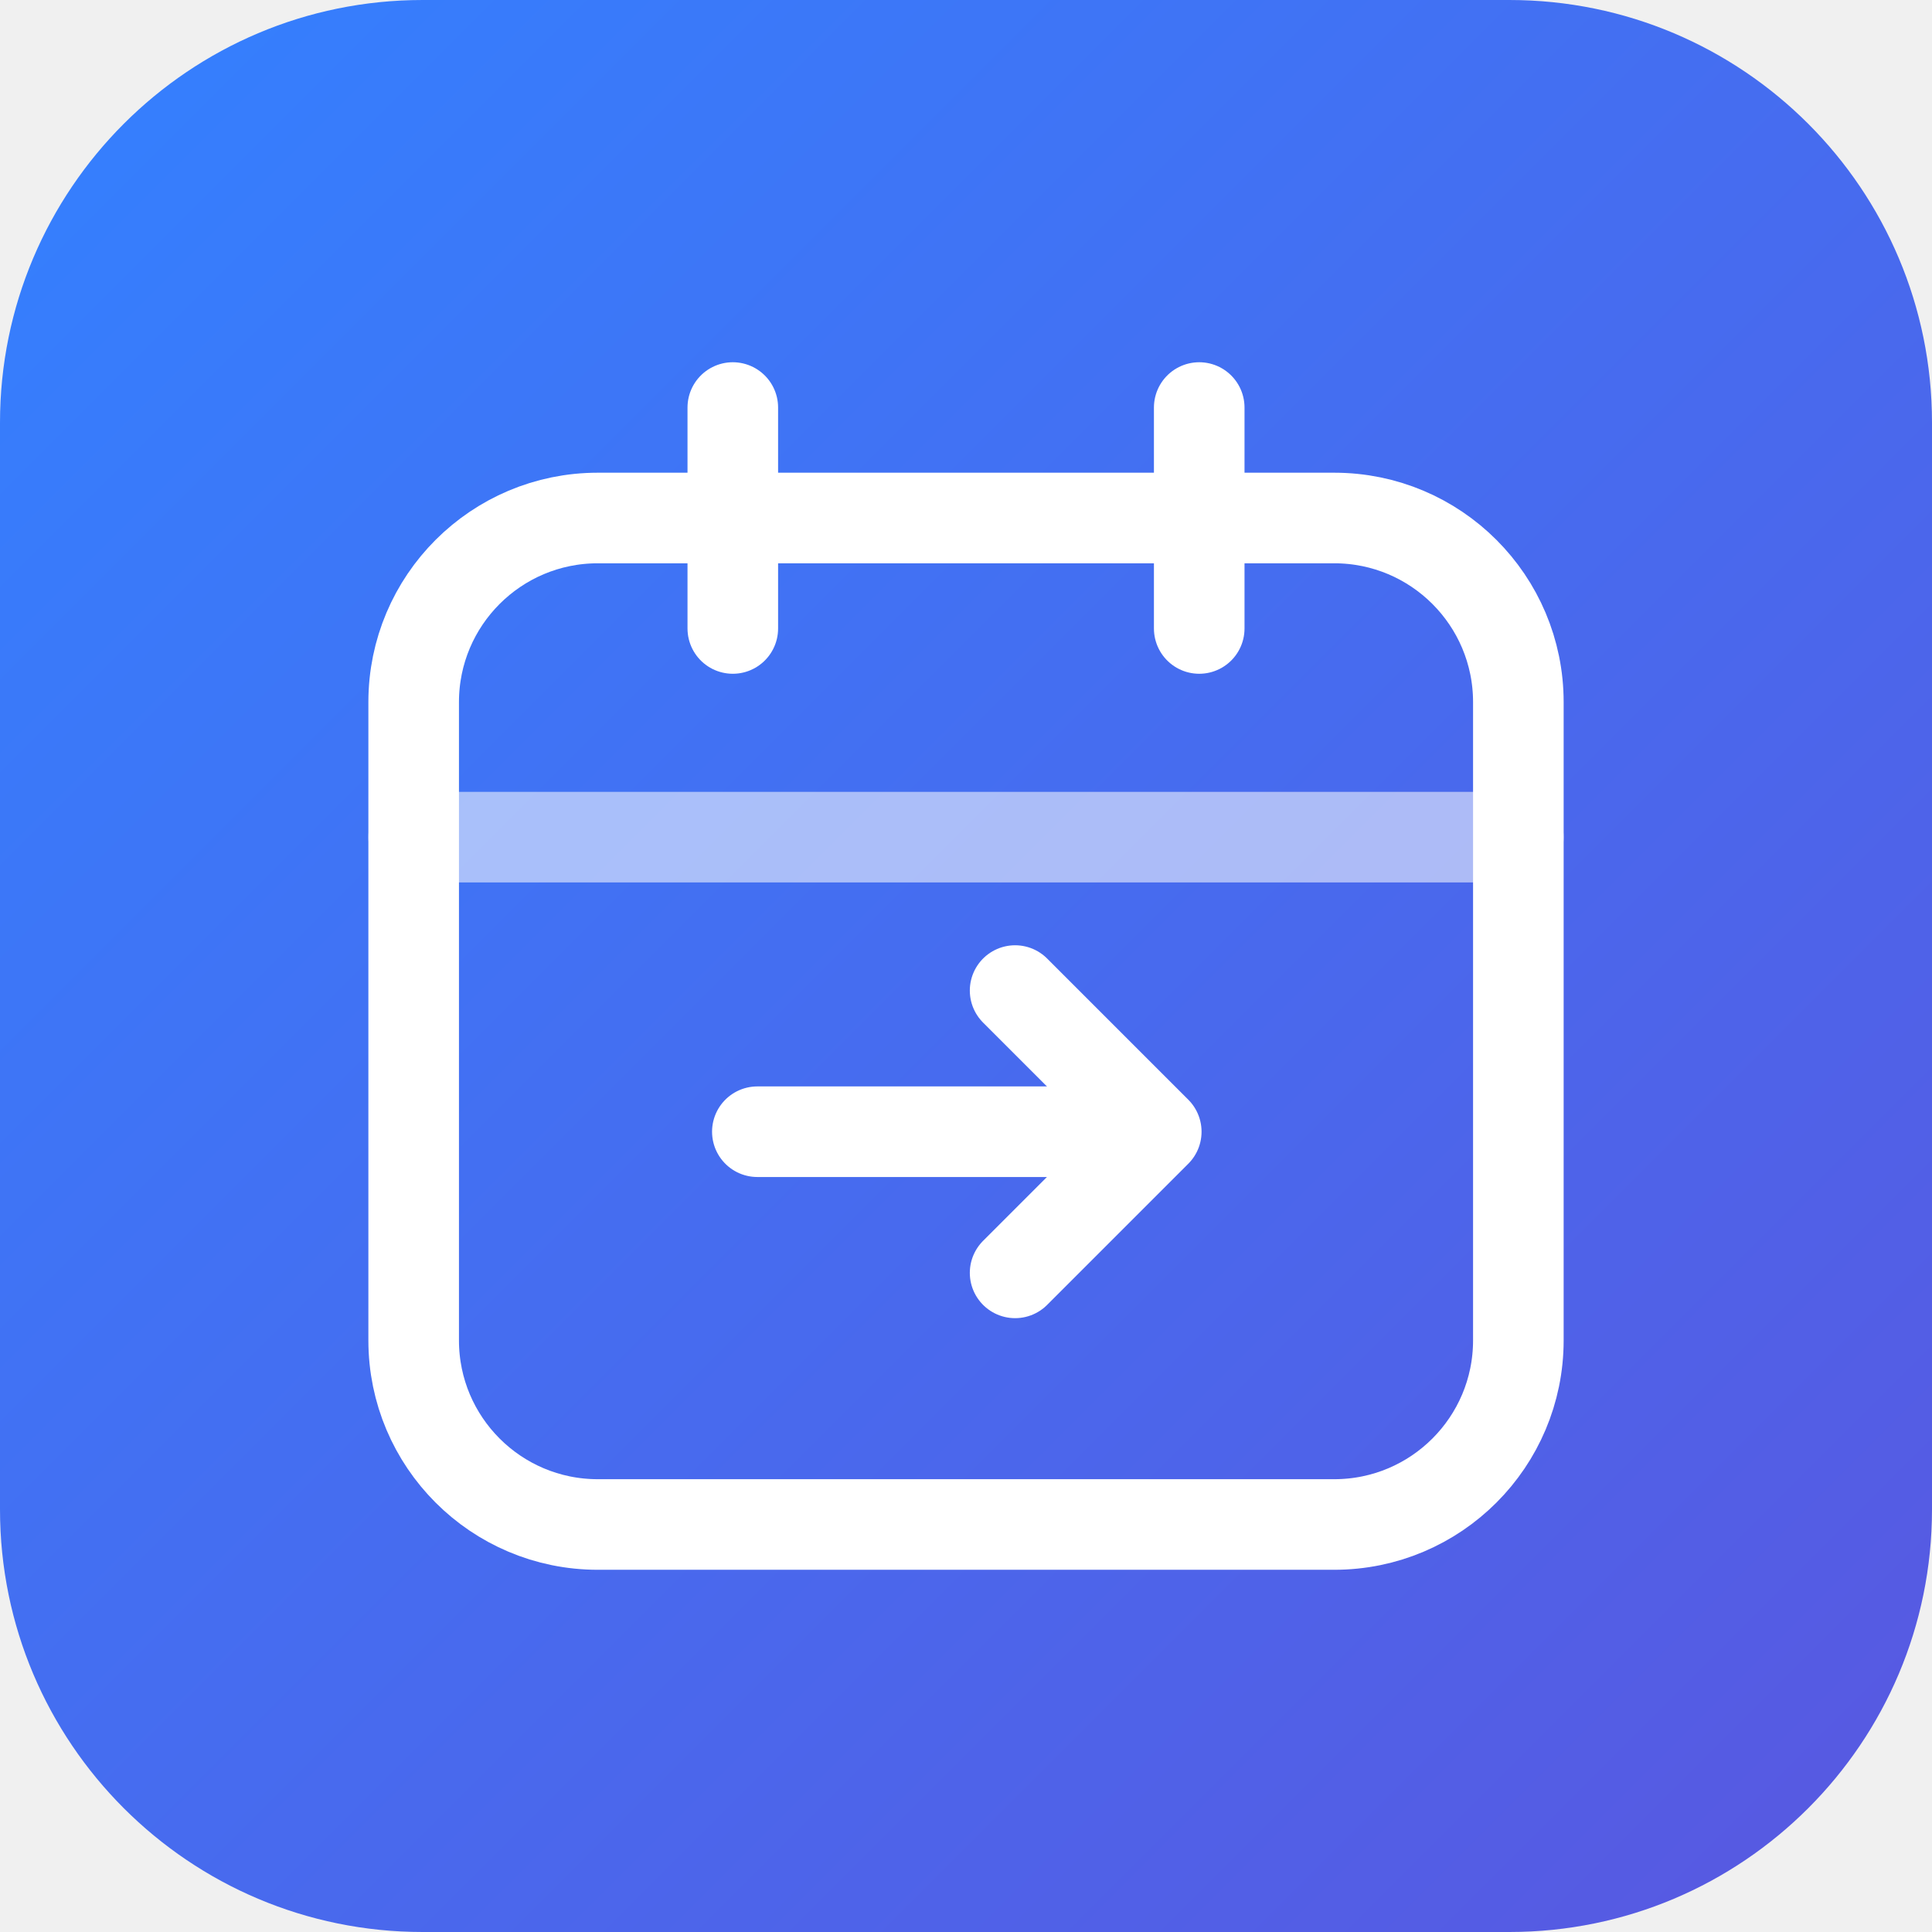
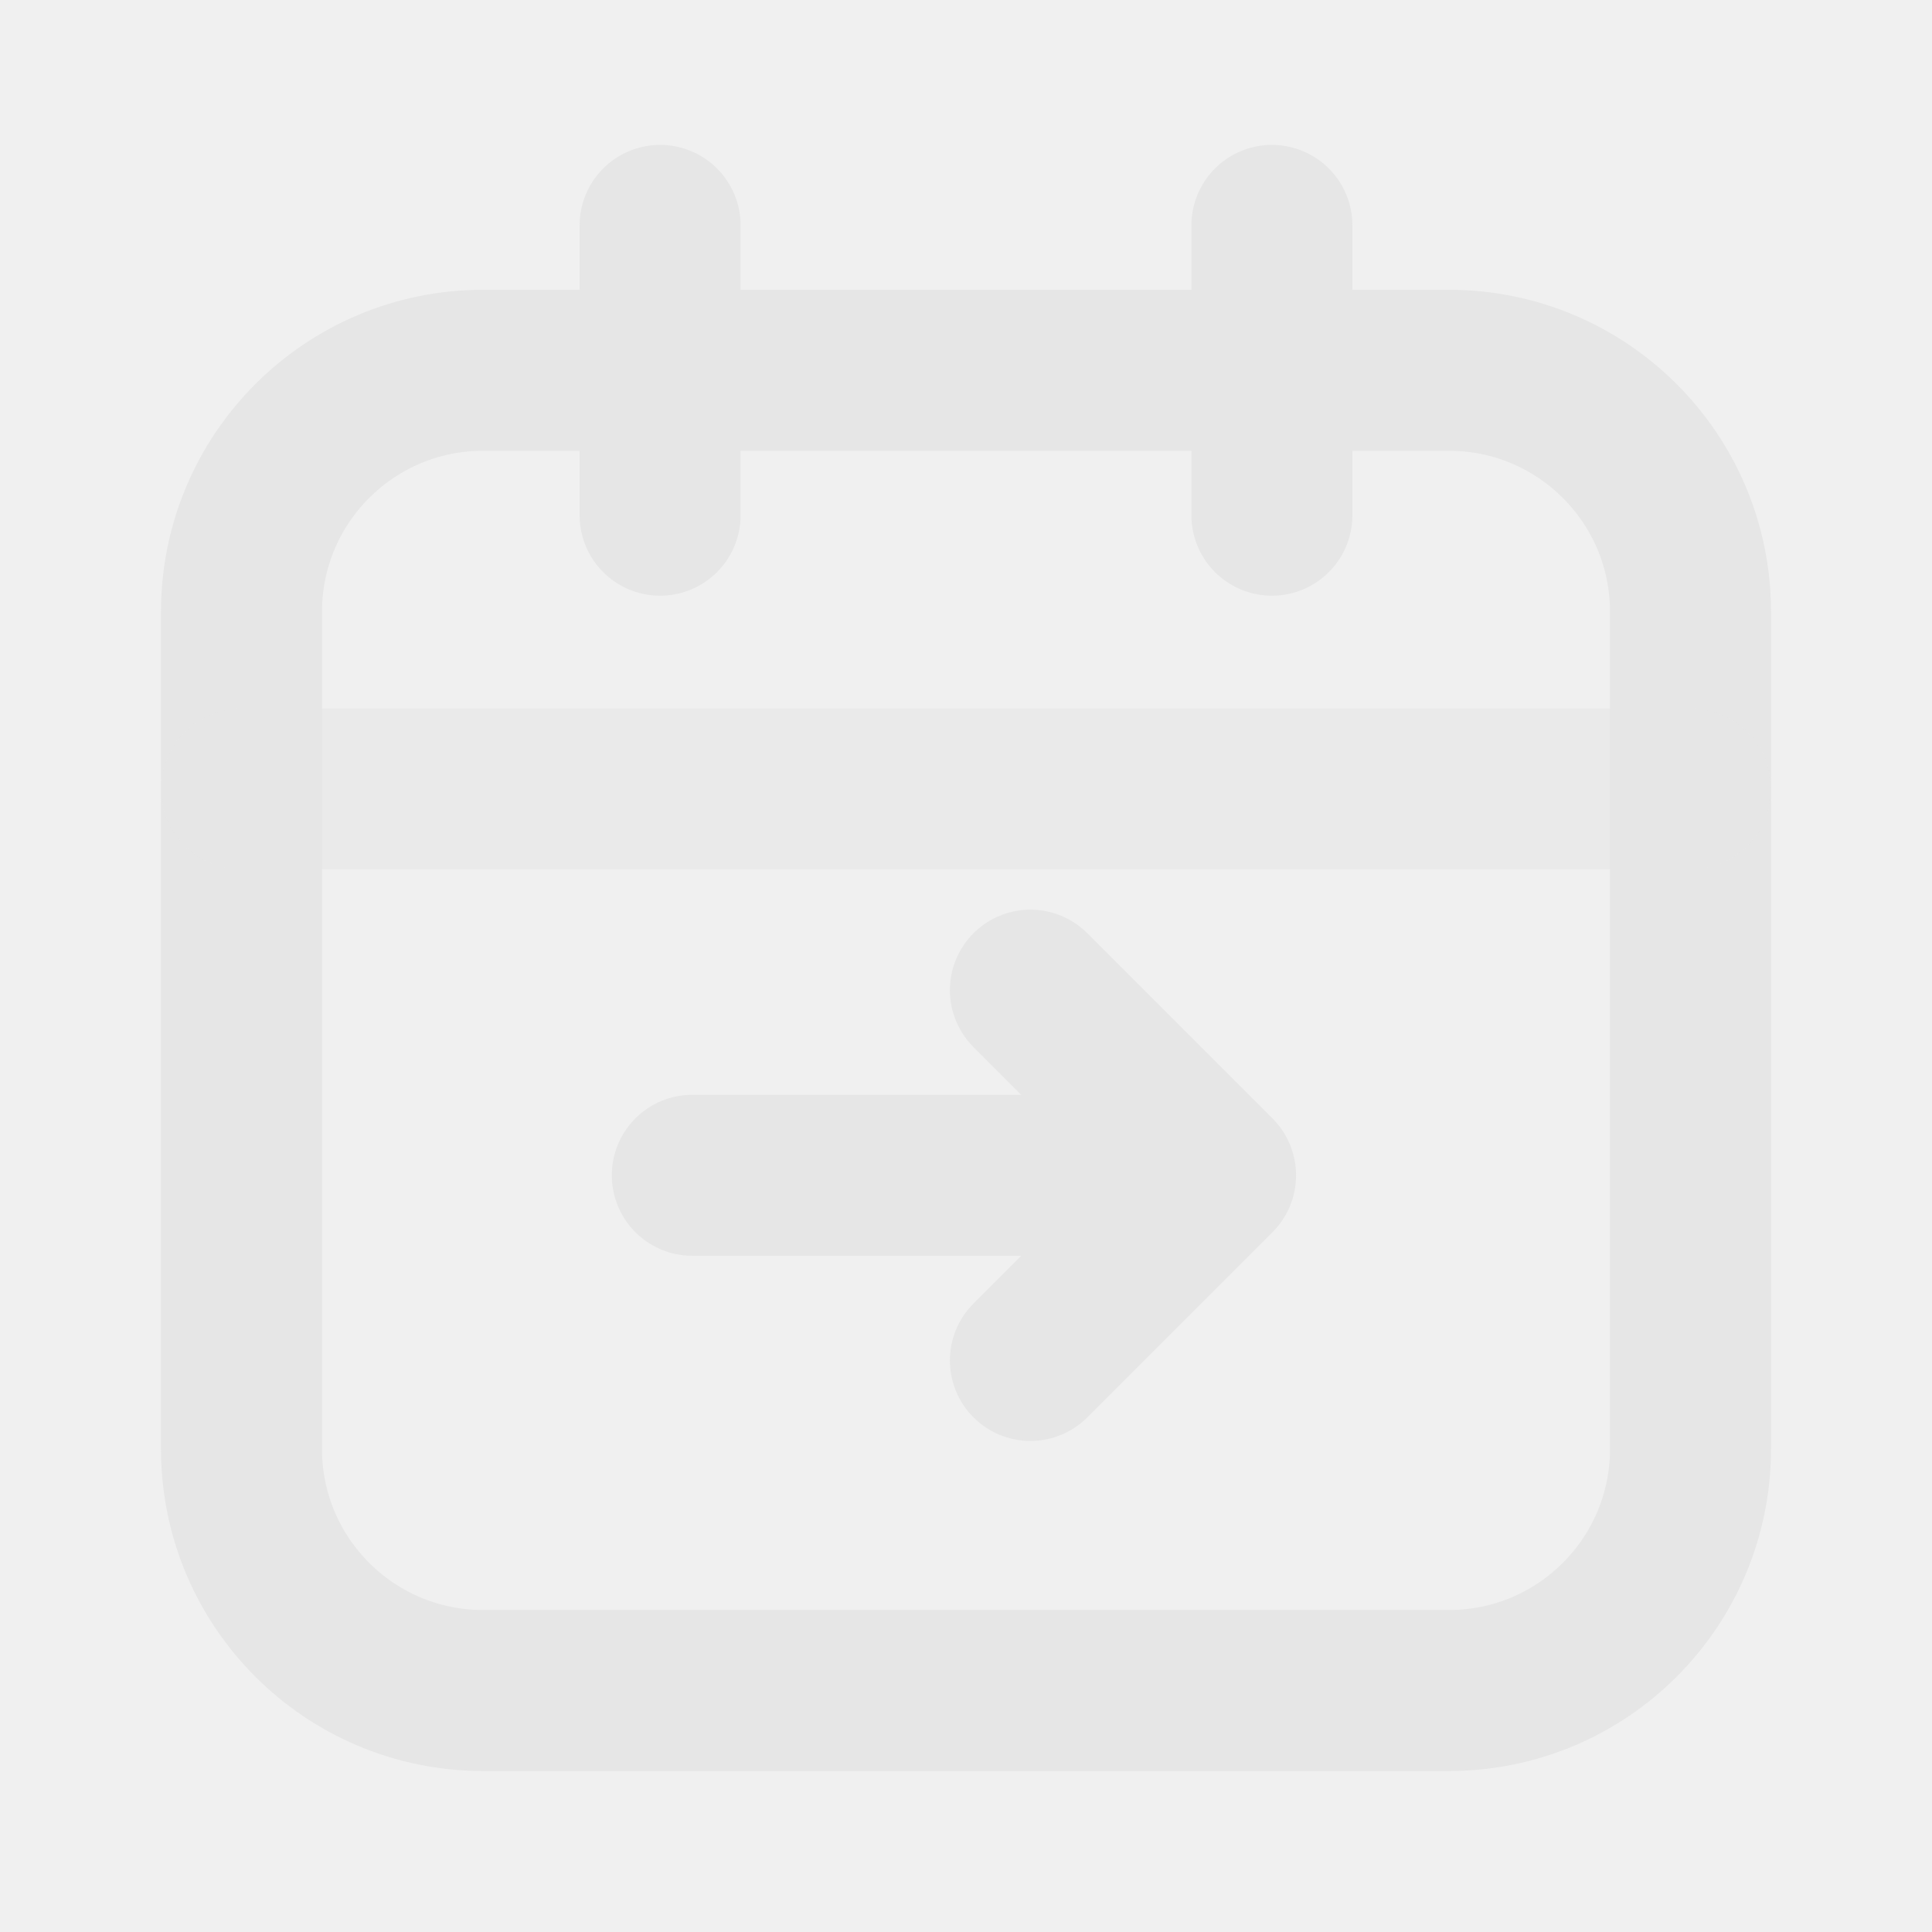
- <svg xmlns="http://www.w3.org/2000/svg" viewBox="0 0 64 64">
-   <defs>
-     <linearGradient id="pg" x1="0" y1="0" x2="1" y2="1">
-       <stop offset="0" stop-color="#3381ff" />
-       <stop offset="1" stop-color="#5957e0" />
-     </linearGradient>
-   </defs>
-   <rect width="64" height="64" rx="14" fill="url(#pg)" />
-   <g transform="translate(7.6044,7.8077) scale(2.033)">
-     <g stroke="#fff" fill="none" stroke-width="1.476" stroke-linecap="round" stroke-linejoin="round">
-       <rect x="3" y="4.6" width="18" height="16.4" rx="3" />
-       <path d="M3 9.8h18" opacity="0.55" />
-       <path d="M8.2 2.8v3.6" />
-       <path d="M15.8 2.8v3.6" />
-       <path d="M8.6 14.6h6.4" />
-       <path d="M12.8 12.3l2.3 2.3-2.3 2.3" />
-     </g>
-   </g>
+ <svg xmlns="http://www.w3.org/2000/svg" viewBox="0 0 24 24" fill="none" stroke="#e6e6e6" stroke-width="2" stroke-linecap="round" stroke-linejoin="round">
+   <rect x="3" y="4.6" width="18" height="16.4" rx="3" />
+   <path d="M3 9.8h18" opacity="0.55" />
+   <path d="M8.2 2.8v3.6" />
+   <path d="M15.8 2.8v3.6" />
+   <path d="M8.6 14.6h6.4" />
+   <path d="M12.8 12.3l2.3 2.3-2.3 2.3" />
</svg>
